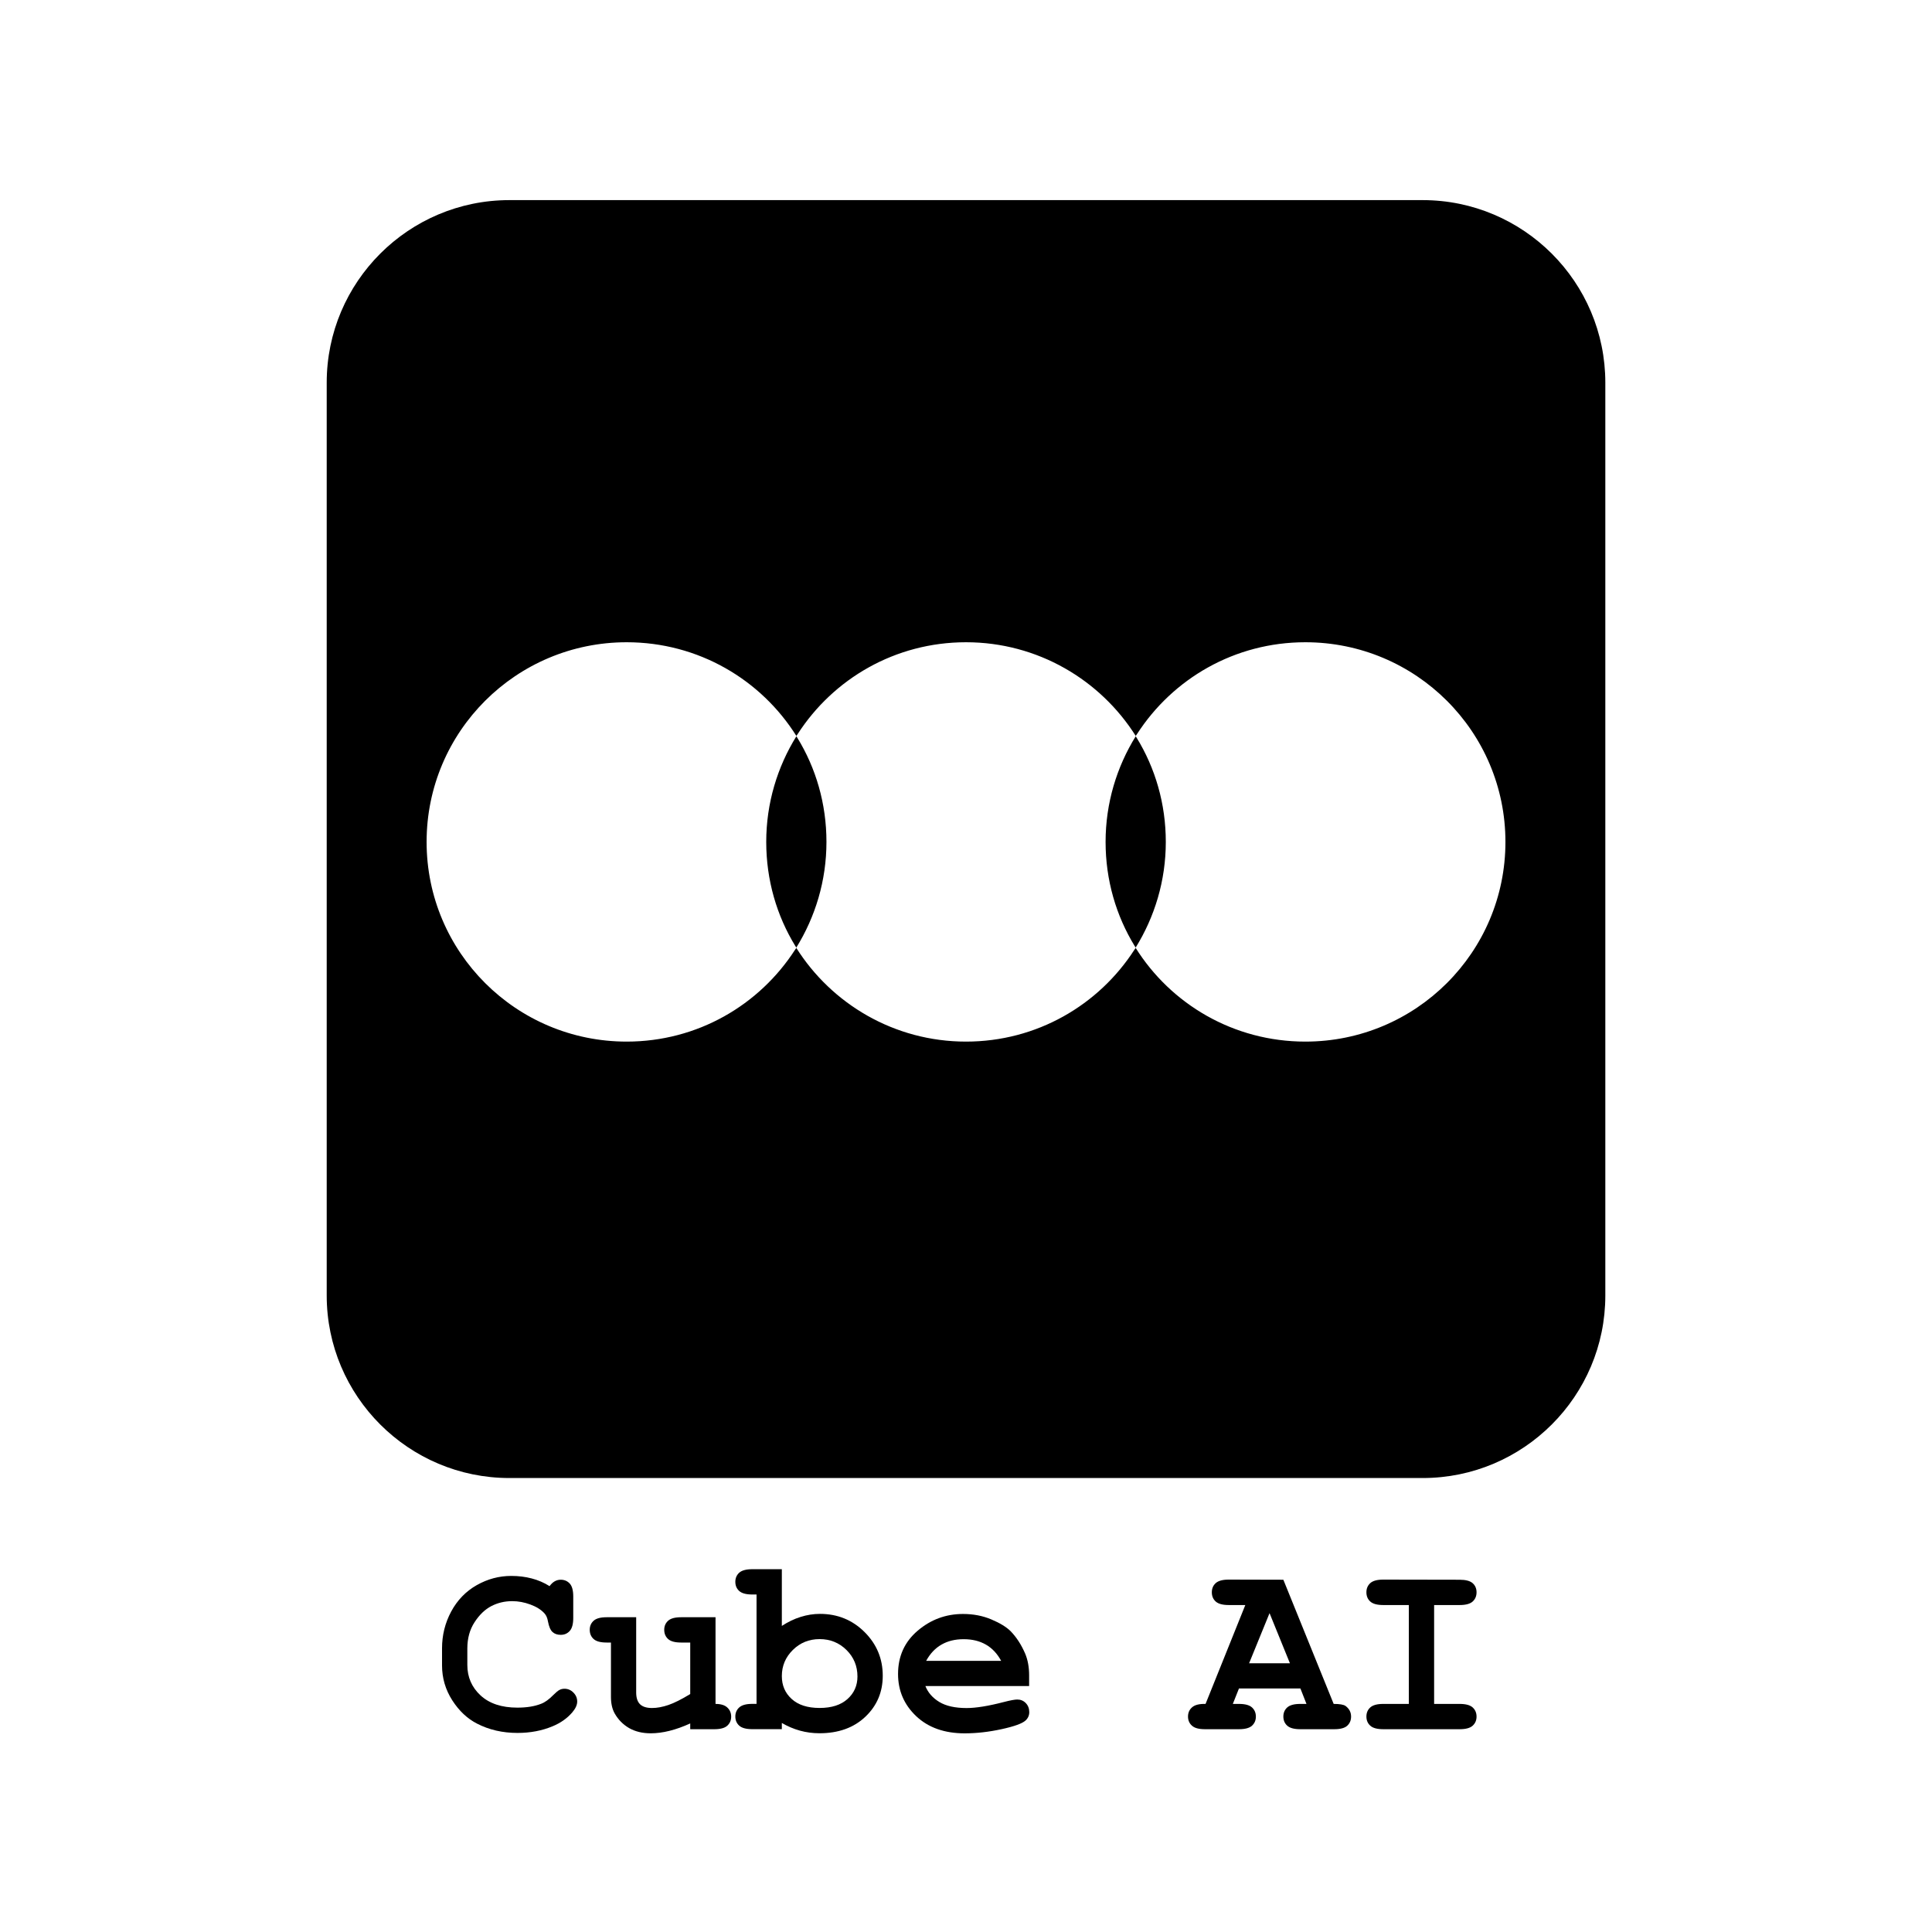
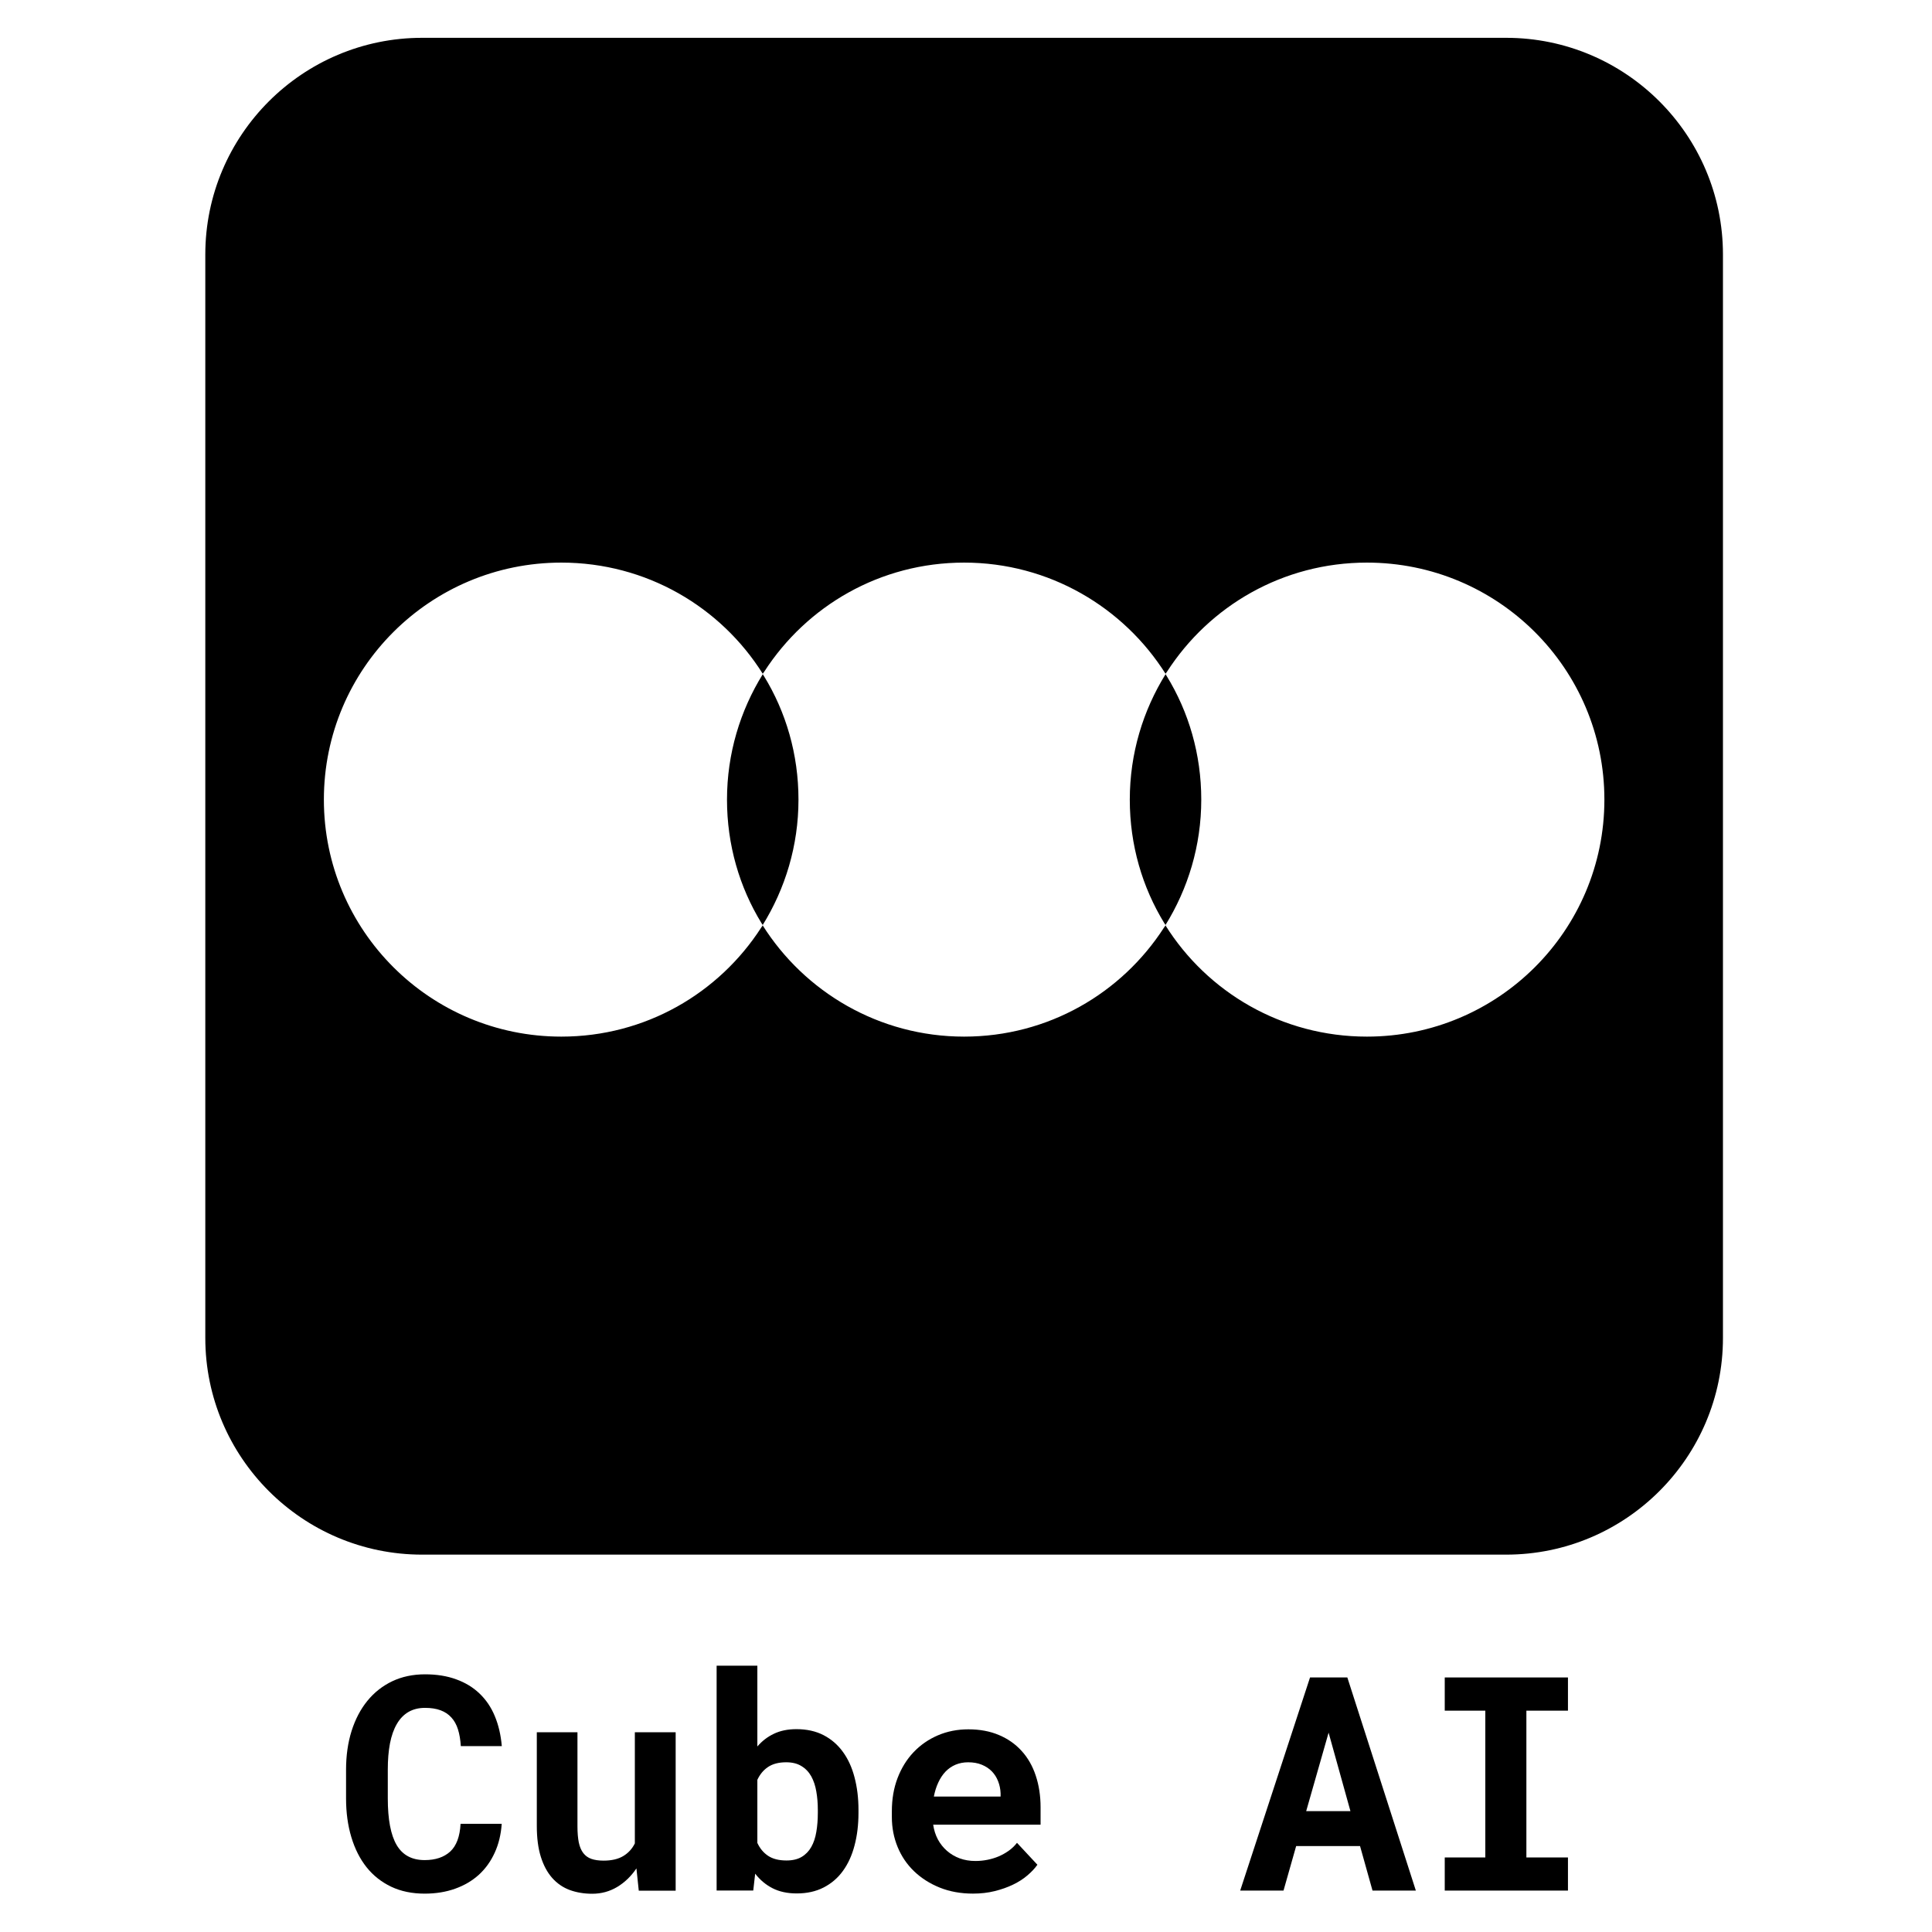
<svg xmlns="http://www.w3.org/2000/svg" version="1.1" width="1920" height="1920" viewBox="0 0 1920 1920" xml:space="preserve">
  <defs>
</defs>
-   <g transform="matrix(1 0 0 1 960 960)" id="54dca193-d576-4099-8115-89897cd70190">
+   <g transform="matrix(Infinity NaN NaN Infinity 0 0)" id="bd387efa-8024-490c-8612-452ef4d6a384">
+ </g>
+   <g transform="matrix(1 0 0 1 960 960)" id="d6918fb4-8976-4356-aaaa-baee9a047fe4">
    <rect style="stroke: none; stroke-width: 1; stroke-dasharray: none; stroke-linecap: butt; stroke-dashoffset: 0; stroke-linejoin: miter; stroke-miterlimit: 4; fill: rgb(255,255,255); fill-rule: nonzero; opacity: 1; visibility: hidden;" vector-effect="non-scaling-stroke" x="-960" y="-960" rx="0" ry="0" width="1920" height="1920" />
  </g>
-   <g transform="matrix(Infinity NaN NaN Infinity 0 0)" id="11d6918b-b9ac-4749-a9a7-10d6d185308d">
- </g>
-   <g transform="matrix(3.37 0 0 3.37 960 960)">
+   <g transform="matrix(4 0 0 4 960 960)">
    <g style="" vector-effect="non-scaling-stroke">
-       <g transform="matrix(1.33 0 0 1.33 0 -37.43)" clip-path="url(#CLIPPATH_3)">
-         <clipPath id="CLIPPATH_3">
-           <path transform="matrix(1 0 0 1 0 0) translate(-405.07, -405)" id="db0b949e74" d="M 263.324 263 L 546.824 263 L 546.824 547 L 263.324 547 Z M 263.324 263" stroke-linecap="round" />
+       <g transform="matrix(1.33 0 0 1.33 -0.47 -42.18)" clip-path="url(#CLIPPATH_4)">
+         <clipPath id="CLIPPATH_4">
+           <path transform="matrix(1 0 0 1 0 0) translate(-405.07, -405)" d="M 263.324 263 L 546.824 263 L 546.824 547 L 263.324 547 Z M 263.324 263" stroke-linecap="round" />
        </clipPath>
        <path style="stroke: none; stroke-width: 1; stroke-dasharray: none; stroke-linecap: butt; stroke-dashoffset: 0; stroke-linejoin: miter; stroke-miterlimit: 4; fill: rgb(0,0,0); fill-rule: nonzero; opacity: 1;" vector-effect="non-scaling-stroke" transform=" translate(-405.07, -405)" d="M 506.324 263.328 C 528.66 263.328 546.824 281.477 546.824 303.805 L 546.824 506.195 C 546.824 528.523 528.66 546.672 506.324 546.672 L 303.824 546.672 C 281.484 546.672 263.324 528.523 263.324 506.195 L 263.324 303.805 C 263.324 281.477 281.484 263.328 303.824 263.328 Z M 329.832 361.359 C 305.344 361.359 285.473 381.156 285.473 405.633 C 285.473 430.109 305.344 449.906 329.832 449.906 C 345.527 449.906 359.258 441.809 367.168 429.539 L 367.484 429.098 L 367.23 428.719 C 363.117 422.012 360.777 414.109 360.777 405.633 C 360.777 397.031 363.246 389 367.484 382.168 C 359.637 369.645 345.715 361.359 329.832 361.359 Z M 405.074 361.359 C 389.379 361.359 375.648 369.453 367.738 381.727 L 367.422 382.168 L 367.676 382.547 C 371.789 389.25 374.129 397.156 374.129 405.633 C 374.129 414.234 371.66 422.266 367.422 429.098 C 375.27 441.559 389.191 449.906 405.074 449.906 C 420.766 449.906 434.5 441.809 442.41 429.539 L 442.727 429.098 L 442.473 428.719 C 438.359 422.012 436.02 414.109 436.02 405.633 C 436.02 397.031 438.484 389 442.727 382.168 C 434.879 369.707 420.957 361.359 405.074 361.359 Z M 480.316 361.359 C 464.621 361.359 450.891 369.453 442.98 381.727 L 442.664 382.168 L 442.914 382.547 C 447.027 389.25 449.371 397.156 449.371 405.633 C 449.371 414.234 446.902 422.266 442.664 429.098 C 450.508 441.621 464.43 449.906 480.316 449.906 C 504.805 449.906 524.676 430.109 524.676 405.633 C 524.676 381.156 504.805 361.359 480.316 361.359 Z M 480.316 361.359" stroke-linecap="round" />
      </g>
-       <g transform="matrix(1.33 0 0 1.33 -134.59 203.01)">
-         <path style="stroke: none; stroke-width: 1; stroke-dasharray: none; stroke-linecap: butt; stroke-dashoffset: 0; stroke-linejoin: miter; stroke-miterlimit: 4; fill: rgb(0,0,0); fill-rule: nonzero; opacity: 1;" vector-effect="non-scaling-stroke" transform=" translate(-16.73, 16.58)" d="M 25.594 -31.719 C 25.938 -32.195 26.312 -32.551 26.719 -32.781 C 27.133 -33.02 27.582 -33.141 28.062 -33.141 C 28.875 -33.141 29.539 -32.859 30.062 -32.297 C 30.582 -31.734 30.844 -30.773 30.844 -29.422 L 30.844 -24.672 C 30.844 -23.316 30.582 -22.352 30.062 -21.781 C 29.539 -21.207 28.875 -20.922 28.062 -20.922 C 27.312 -20.922 26.707 -21.129 26.25 -21.547 C 25.789 -21.961 25.453 -22.75 25.234 -23.906 C 25.109 -24.664 24.852 -25.254 24.469 -25.672 C 23.727 -26.492 22.688 -27.148 21.344 -27.641 C 20 -28.141 18.656 -28.391 17.312 -28.391 C 15.633 -28.391 14.094 -28.023 12.688 -27.297 C 11.281 -26.566 10.039 -25.379 8.969 -23.734 C 7.895 -22.098 7.359 -20.148 7.359 -17.891 L 7.359 -14.25 C 7.359 -11.551 8.336 -9.297 10.297 -7.484 C 12.254 -5.68 14.973 -4.781 18.453 -4.781 C 20.535 -4.781 22.297 -5.066 23.734 -5.641 C 24.578 -5.961 25.473 -6.609 26.422 -7.578 C 27.004 -8.16 27.457 -8.535 27.781 -8.703 C 28.113 -8.879 28.488 -8.969 28.906 -8.969 C 29.656 -8.969 30.312 -8.688 30.875 -8.125 C 31.438 -7.562 31.719 -6.895 31.719 -6.125 C 31.719 -5.363 31.336 -4.547 30.578 -3.672 C 29.461 -2.391 28.031 -1.383 26.281 -0.656 C 23.926 0.332 21.328 0.828 18.484 0.828 C 15.172 0.828 12.18 0.141 9.516 -1.234 C 7.367 -2.328 5.535 -4.051 4.016 -6.406 C 2.504 -8.77 1.75 -11.348 1.75 -14.141 L 1.75 -17.938 C 1.75 -20.852 2.426 -23.57 3.781 -26.094 C 5.145 -28.625 7.031 -30.57 9.438 -31.938 C 11.844 -33.301 14.395 -33.984 17.094 -33.984 C 18.719 -33.984 20.234 -33.797 21.641 -33.422 C 23.055 -33.055 24.375 -32.488 25.594 -31.719 Z M 25.594 -31.719" stroke-linecap="round" />
+       <g transform="matrix(1.33 0 0 1.33 -134.68 203.22)">
+         <path style="stroke: none; stroke-width: 1; stroke-dasharray: none; stroke-linecap: butt; stroke-dashoffset: 0; stroke-linejoin: miter; stroke-miterlimit: 4; fill: rgb(0,0,0); fill-rule: nonzero; opacity: 1;" vector-effect="non-scaling-stroke" transform=" translate(-16.7, 19.91)" d="M 31.234 -12.469 C 31.098 -10.469 30.66 -8.664 29.922 -7.062 C 29.191 -5.457 28.207 -4.086 26.969 -2.953 C 25.727 -1.828 24.25 -0.957 22.531 -0.344 C 20.82 0.27 18.926 0.578 16.844 0.578 C 14.488 0.578 12.398 0.145 10.578 -0.719 C 8.754 -1.594 7.223 -2.805 5.984 -4.359 C 4.742 -5.922 3.797 -7.797 3.141 -9.984 C 2.484 -12.172 2.156 -14.578 2.156 -17.203 L 2.156 -22.562 C 2.156 -25.207 2.5 -27.625 3.188 -29.812 C 3.883 -32 4.867 -33.875 6.141 -35.438 C 7.422 -37.008 8.969 -38.227 10.781 -39.094 C 12.602 -39.957 14.645 -40.391 16.906 -40.391 C 19.094 -40.391 21.035 -40.078 22.734 -39.453 C 24.441 -38.836 25.895 -37.953 27.094 -36.797 C 28.301 -35.648 29.25 -34.25 29.938 -32.594 C 30.633 -30.938 31.07 -29.066 31.25 -26.984 L 23.594 -26.984 C 23.52 -28.172 23.344 -29.211 23.062 -30.109 C 22.781 -31.004 22.367 -31.742 21.828 -32.328 C 21.297 -32.922 20.625 -33.367 19.812 -33.672 C 19 -33.973 18.031 -34.125 16.906 -34.125 C 15.719 -34.125 14.688 -33.867 13.812 -33.359 C 12.938 -32.848 12.211 -32.098 11.641 -31.109 C 11.066 -30.129 10.641 -28.922 10.359 -27.484 C 10.086 -26.055 9.953 -24.43 9.953 -22.609 L 9.953 -17.203 C 9.953 -13.285 10.504 -10.383 11.609 -8.5 C 12.711 -6.625 14.457 -5.688 16.844 -5.688 C 18.852 -5.688 20.441 -6.219 21.609 -7.281 C 22.773 -8.352 23.422 -10.082 23.547 -12.469 Z M 31.234 -12.469" stroke-linecap="round" />
      </g>
-       <g transform="matrix(1.33 0 0 1.33 -90.1 209.16)">
-         <path style="stroke: none; stroke-width: 1; stroke-dasharray: none; stroke-linecap: butt; stroke-dashoffset: 0; stroke-linejoin: miter; stroke-miterlimit: 4; fill: rgb(0,0,0); fill-rule: nonzero; opacity: 1;" vector-effect="non-scaling-stroke" transform=" translate(-16.51, 11.96)" d="M 28.719 -24.828 L 28.719 -5.609 C 29.895 -5.609 30.766 -5.344 31.328 -4.812 C 31.898 -4.281 32.188 -3.609 32.188 -2.797 C 32.188 -1.973 31.898 -1.301 31.328 -0.781 C 30.754 -0.258 29.789 0 28.438 0 L 23.109 0 L 23.109 -1.281 C 21.504 -0.551 19.973 -0.004 18.516 0.359 C 17.055 0.723 15.672 0.906 14.359 0.906 C 12.516 0.906 10.914 0.52 9.562 -0.25 C 8.219 -1.031 7.156 -2.102 6.375 -3.469 C 5.812 -4.457 5.531 -5.691 5.531 -7.172 L 5.531 -19.219 L 4.562 -19.219 C 3.219 -19.219 2.258 -19.477 1.688 -20 C 1.113 -20.52 0.828 -21.203 0.828 -22.047 C 0.828 -22.859 1.113 -23.523 1.688 -24.047 C 2.258 -24.566 3.219 -24.828 4.562 -24.828 L 11.125 -24.828 L 11.125 -8.156 C 11.125 -6.969 11.41 -6.094 11.984 -5.531 C 12.566 -4.977 13.445 -4.703 14.625 -4.703 C 15.758 -4.703 16.977 -4.926 18.281 -5.375 C 19.582 -5.82 21.191 -6.629 23.109 -7.797 L 23.109 -19.219 L 21.078 -19.219 C 19.734 -19.219 18.773 -19.477 18.203 -20 C 17.629 -20.52 17.344 -21.203 17.344 -22.047 C 17.344 -22.859 17.629 -23.523 18.203 -24.047 C 18.773 -24.566 19.734 -24.828 21.078 -24.828 Z M 28.719 -24.828" stroke-linecap="round" />
+       <g transform="matrix(1.33 0 0 1.33 -89.38 210.43)">
+         <path style="stroke: none; stroke-width: 1; stroke-dasharray: none; stroke-linecap: butt; stroke-dashoffset: 0; stroke-linejoin: miter; stroke-miterlimit: 4; fill: rgb(0,0,0); fill-rule: nonzero; opacity: 1;" vector-effect="non-scaling-stroke" transform=" translate(-17.08, 14.51)" d="M 22.719 -4.156 C 21.719 -2.676 20.508 -1.516 19.094 -0.672 C 17.688 0.16 16.145 0.578 14.469 0.578 C 12.938 0.578 11.531 0.344 10.25 -0.125 C 8.977 -0.602 7.883 -1.359 6.969 -2.391 C 6.062 -3.422 5.359 -4.734 4.859 -6.328 C 4.359 -7.922 4.109 -9.844 4.109 -12.094 L 4.109 -29.594 L 11.703 -29.594 L 11.703 -12.031 C 11.703 -10.832 11.785 -9.82 11.953 -9 C 12.129 -8.176 12.41 -7.516 12.797 -7.016 C 13.18 -6.516 13.68 -6.156 14.297 -5.938 C 14.922 -5.719 15.68 -5.609 16.578 -5.609 C 18.086 -5.609 19.316 -5.895 20.266 -6.469 C 21.211 -7.039 21.93 -7.828 22.422 -8.828 L 22.422 -29.594 L 30.047 -29.594 L 30.047 0 L 23.156 0 Z M 22.719 -4.156" stroke-linecap="round" />
      </g>
-       <g transform="matrix(1.33 0 0 1.33 -46.28 202.07)">
-         <path style="stroke: none; stroke-width: 1; stroke-dasharray: none; stroke-linecap: butt; stroke-dashoffset: 0; stroke-linejoin: miter; stroke-miterlimit: 4; fill: rgb(0,0,0); fill-rule: nonzero; opacity: 1;" vector-effect="non-scaling-stroke" transform=" translate(-15.77, 17.28)" d="M 9.734 -35.469 L 9.734 -22.891 C 11.098 -23.785 12.488 -24.453 13.906 -24.891 C 15.32 -25.336 16.75 -25.562 18.188 -25.562 C 22.07 -25.562 25.363 -24.223 28.062 -21.547 C 30.758 -18.867 32.109 -15.633 32.109 -11.844 C 32.109 -8.219 30.82 -5.188 28.25 -2.75 C 25.676 -0.312 22.285 0.906 18.078 0.906 C 16.578 0.906 15.133 0.711 13.75 0.328 C 12.363 -0.055 11.023 -0.625 9.734 -1.375 L 9.734 0 L 3.172 0 C 1.828 0 0.863 -0.258 0.281 -0.781 C -0.289 -1.301 -0.578 -1.977 -0.578 -2.812 C -0.578 -3.633 -0.285 -4.305 0.297 -4.828 C 0.879 -5.348 1.836 -5.609 3.172 -5.609 L 4.125 -5.609 L 4.125 -29.859 L 3.172 -29.859 C 1.828 -29.859 0.863 -30.117 0.281 -30.641 C -0.289 -31.16 -0.578 -31.836 -0.578 -32.672 C -0.578 -33.492 -0.289 -34.164 0.281 -34.688 C 0.863 -35.207 1.828 -35.469 3.172 -35.469 Z M 26.5 -11.672 C 26.5 -13.992 25.688 -15.957 24.062 -17.562 C 22.438 -19.164 20.453 -19.969 18.109 -19.969 C 15.773 -19.969 13.797 -19.164 12.172 -17.562 C 10.547 -15.957 9.734 -14.023 9.734 -11.766 C 9.734 -9.703 10.461 -8.008 11.922 -6.688 C 13.379 -5.363 15.441 -4.703 18.109 -4.703 C 20.766 -4.703 22.828 -5.363 24.297 -6.688 C 25.766 -8.008 26.5 -9.672 26.5 -11.672 Z M 26.5 -11.672" stroke-linecap="round" />
+       <g transform="matrix(1.33 0 0 1.33 -44.33 202.12)">
+         <path style="stroke: none; stroke-width: 1; stroke-dasharray: none; stroke-linecap: butt; stroke-dashoffset: 0; stroke-linejoin: miter; stroke-miterlimit: 4; fill: rgb(0,0,0); fill-rule: nonzero; opacity: 1;" vector-effect="non-scaling-stroke" transform=" translate(-17.27, 20.73)" d="M 30.516 -14.5 C 30.516 -12.289 30.27 -10.266 29.781 -8.422 C 29.301 -6.578 28.578 -4.988 27.609 -3.656 C 26.648 -2.332 25.445 -1.301 24 -0.562 C 22.562 0.176 20.891 0.547 18.984 0.547 C 17.242 0.547 15.738 0.223 14.469 -0.422 C 13.207 -1.066 12.125 -1.973 11.219 -3.141 L 10.859 0 L 4.016 0 L 4.016 -42 L 11.625 -42 L 11.625 -26.906 C 12.5 -27.926 13.531 -28.719 14.719 -29.281 C 15.914 -29.852 17.316 -30.141 18.922 -30.141 C 20.859 -30.141 22.551 -29.766 24 -29.016 C 25.445 -28.266 26.648 -27.223 27.609 -25.891 C 28.578 -24.566 29.301 -22.977 29.781 -21.125 C 30.27 -19.27 30.516 -17.25 30.516 -15.062 Z M 22.922 -15.062 C 22.922 -16.27 22.828 -17.41 22.641 -18.484 C 22.461 -19.555 22.148 -20.5 21.703 -21.312 C 21.254 -22.125 20.645 -22.766 19.875 -23.234 C 19.113 -23.711 18.16 -23.953 17.016 -23.953 C 15.629 -23.953 14.5 -23.66 13.625 -23.078 C 12.758 -22.492 12.094 -21.691 11.625 -20.672 L 11.625 -8.891 C 12.094 -7.867 12.758 -7.066 13.625 -6.484 C 14.5 -5.898 15.645 -5.609 17.062 -5.609 C 18.207 -5.609 19.156 -5.832 19.906 -6.281 C 20.656 -6.727 21.254 -7.348 21.703 -8.141 C 22.148 -8.93 22.461 -9.867 22.641 -10.953 C 22.828 -12.035 22.922 -13.219 22.922 -14.5 Z M 22.922 -15.062" stroke-linecap="round" />
      </g>
-       <g transform="matrix(1.33 0 0 1.33 -0.69 208.68)">
-         <path style="stroke: none; stroke-width: 1; stroke-dasharray: none; stroke-linecap: butt; stroke-dashoffset: 0; stroke-linejoin: miter; stroke-miterlimit: 4; fill: rgb(0,0,0); fill-rule: nonzero; opacity: 1;" vector-effect="non-scaling-stroke" transform=" translate(-16.36, 12.33)" d="M 30.875 -9.578 L 7.875 -9.578 C 8.457 -8.117 9.488 -6.941 10.969 -6.047 C 12.457 -5.148 14.473 -4.703 17.016 -4.703 C 19.086 -4.703 21.848 -5.148 25.297 -6.047 C 26.711 -6.41 27.695 -6.594 28.25 -6.594 C 29 -6.594 29.629 -6.328 30.141 -5.797 C 30.648 -5.266 30.906 -4.598 30.906 -3.797 C 30.906 -3.066 30.629 -2.445 30.078 -1.938 C 29.348 -1.27 27.57 -0.629 24.75 -0.016 C 21.926 0.598 19.207 0.906 16.594 0.906 C 12.113 0.906 8.531 -0.359 5.844 -2.891 C 3.156 -5.43 1.812 -8.551 1.812 -12.25 C 1.812 -16.188 3.266 -19.391 6.172 -21.859 C 9.078 -24.328 12.426 -25.562 16.219 -25.562 C 18.5 -25.562 20.586 -25.16 22.484 -24.359 C 24.391 -23.555 25.812 -22.691 26.75 -21.766 C 28.062 -20.422 29.145 -18.754 30 -16.766 C 30.582 -15.379 30.875 -13.773 30.875 -11.953 Z M 24.672 -15.172 C 23.805 -16.773 22.68 -17.973 21.297 -18.766 C 19.91 -19.566 18.266 -19.969 16.359 -19.969 C 14.461 -19.969 12.82 -19.566 11.438 -18.766 C 10.051 -17.973 8.922 -16.773 8.047 -15.172 Z M 24.672 -15.172" stroke-linecap="round" />
+       <g transform="matrix(1.33 0 0 1.33 0.05 210.05)">
+         <path style="stroke: none; stroke-width: 1; stroke-dasharray: none; stroke-linecap: butt; stroke-dashoffset: 0; stroke-linejoin: miter; stroke-miterlimit: 4; fill: rgb(0,0,0); fill-rule: nonzero; opacity: 1;" vector-effect="non-scaling-stroke" transform=" translate(-16.95, 14.8)" d="M 18.219 0.547 C 15.938 0.547 13.863 0.172 12 -0.578 C 10.145 -1.328 8.551 -2.344 7.219 -3.625 C 5.883 -4.906 4.859 -6.414 4.141 -8.156 C 3.422 -9.906 3.062 -11.77 3.062 -13.75 L 3.062 -14.844 C 3.062 -17.102 3.414 -19.164 4.125 -21.031 C 4.844 -22.906 5.836 -24.516 7.109 -25.859 C 8.391 -27.211 9.906 -28.266 11.656 -29.016 C 13.406 -29.766 15.305 -30.141 17.359 -30.141 C 19.492 -30.141 21.395 -29.785 23.062 -29.078 C 24.727 -28.379 26.141 -27.391 27.297 -26.109 C 28.461 -24.836 29.344 -23.301 29.938 -21.5 C 30.539 -19.707 30.844 -17.727 30.844 -15.562 L 30.844 -12.328 L 10.781 -12.328 C 10.926 -11.328 11.219 -10.41 11.656 -9.578 C 12.102 -8.754 12.672 -8.039 13.359 -7.438 C 14.055 -6.832 14.852 -6.363 15.75 -6.031 C 16.645 -5.707 17.617 -5.547 18.672 -5.547 C 19.422 -5.547 20.164 -5.617 20.906 -5.766 C 21.645 -5.91 22.348 -6.125 23.016 -6.406 C 23.691 -6.695 24.32 -7.051 24.906 -7.469 C 25.488 -7.883 26 -8.375 26.438 -8.938 L 30.25 -4.844 C 29.77 -4.164 29.148 -3.504 28.391 -2.859 C 27.641 -2.211 26.75 -1.641 25.719 -1.141 C 24.688 -0.641 23.539 -0.234 22.281 0.078 C 21.031 0.391 19.676 0.547 18.219 0.547 Z M 17.312 -23.984 C 16.457 -23.984 15.672 -23.832 14.953 -23.531 C 14.242 -23.227 13.617 -22.797 13.078 -22.234 C 12.547 -21.672 12.098 -20.992 11.734 -20.203 C 11.367 -19.422 11.094 -18.547 10.906 -17.578 L 23.375 -17.578 L 23.375 -18.188 C 23.344 -18.988 23.188 -19.742 22.906 -20.453 C 22.633 -21.16 22.242 -21.773 21.734 -22.297 C 21.223 -22.816 20.598 -23.227 19.859 -23.531 C 19.129 -23.832 18.281 -23.984 17.312 -23.984 Z M 17.312 -23.984" stroke-linecap="round" />
      </g>
-       <g transform="matrix(1.33 0 0 1.33 89.51 203)">
-         <path style="stroke: none; stroke-width: 1; stroke-dasharray: none; stroke-linecap: butt; stroke-dashoffset: 0; stroke-linejoin: miter; stroke-miterlimit: 4; fill: rgb(0,0,0); fill-rule: nonzero; opacity: 1;" vector-effect="non-scaling-stroke" transform=" translate(-16.81, 16.59)" d="M 23.656 -9.031 L 10.031 -9.031 L 8.672 -5.609 L 10.031 -5.609 C 11.383 -5.609 12.348 -5.348 12.922 -4.828 C 13.492 -4.305 13.781 -3.629 13.781 -2.797 C 13.781 -1.973 13.492 -1.301 12.922 -0.781 C 12.348 -0.258 11.383 0 10.031 0 L 2.484 0 C 1.141 0 0.18 -0.258 -0.391 -0.781 C -0.973 -1.301 -1.266 -1.977 -1.266 -2.812 C -1.266 -3.656 -0.961 -4.336 -0.359 -4.859 C 0.242 -5.391 1.238 -5.641 2.625 -5.609 L 11.438 -27.531 L 7.766 -27.531 C 6.422 -27.531 5.457 -27.789 4.875 -28.312 C 4.301 -28.832 4.016 -29.516 4.016 -30.359 C 4.016 -31.191 4.301 -31.867 4.875 -32.391 C 5.457 -32.91 6.422 -33.172 7.766 -33.172 L 19.875 -33.141 L 31.031 -5.609 C 32.344 -5.609 33.211 -5.461 33.641 -5.172 C 34.473 -4.566 34.891 -3.773 34.891 -2.797 C 34.891 -1.973 34.609 -1.301 34.047 -0.781 C 33.484 -0.258 32.523 0 31.172 0 L 23.625 0 C 22.281 0 21.316 -0.258 20.734 -0.781 C 20.16 -1.301 19.875 -1.977 19.875 -2.812 C 19.875 -3.633 20.16 -4.305 20.734 -4.828 C 21.316 -5.348 22.281 -5.609 23.625 -5.609 L 25 -5.609 Z M 21.328 -14.625 L 16.812 -25.734 L 12.281 -14.625 Z M 21.328 -14.625" stroke-linecap="round" />
+       <g transform="matrix(1.33 0 0 1.33 89.94 203.23)">
+         <path style="stroke: none; stroke-width: 1; stroke-dasharray: none; stroke-linecap: butt; stroke-dashoffset: 0; stroke-linejoin: miter; stroke-miterlimit: 4; fill: rgb(0,0,0); fill-rule: nonzero; opacity: 1;" vector-effect="non-scaling-stroke" transform=" translate(-17.17, 19.91)" d="M 23.156 -8.312 L 11.219 -8.312 L 8.859 0 L 0.766 0 L 13.812 -39.812 L 20.781 -39.812 L 33.578 0 L 25.484 0 Z M 13.094 -14.844 L 21.359 -14.844 L 17.281 -29.5 Z M 13.094 -14.844" stroke-linecap="round" />
      </g>
-       <g transform="matrix(1.33 0 0 1.33 134.31 203)">
-         <path style="stroke: none; stroke-width: 1; stroke-dasharray: none; stroke-linecap: butt; stroke-dashoffset: 0; stroke-linejoin: miter; stroke-miterlimit: 4; fill: rgb(0,0,0); fill-rule: nonzero; opacity: 1;" vector-effect="non-scaling-stroke" transform=" translate(-16.8, 16.59)" d="M 19.609 -27.531 L 19.609 -5.609 L 25.266 -5.609 C 26.617 -5.609 27.582 -5.348 28.156 -4.828 C 28.727 -4.305 29.016 -3.629 29.016 -2.797 C 29.016 -1.973 28.727 -1.301 28.156 -0.781 C 27.582 -0.258 26.617 0 25.266 0 L 8.344 0 C 6.988 0 6.023 -0.258 5.453 -0.781 C 4.879 -1.301 4.594 -1.977 4.594 -2.812 C 4.594 -3.633 4.879 -4.305 5.453 -4.828 C 6.023 -5.348 6.988 -5.609 8.344 -5.609 L 14 -5.609 L 14 -27.531 L 8.344 -27.531 C 6.988 -27.531 6.023 -27.789 5.453 -28.312 C 4.879 -28.832 4.594 -29.516 4.594 -30.359 C 4.594 -31.191 4.879 -31.867 5.453 -32.391 C 6.023 -32.91 6.988 -33.172 8.344 -33.172 L 25.266 -33.141 C 26.617 -33.141 27.582 -32.883 28.156 -32.375 C 28.727 -31.863 29.016 -31.191 29.016 -30.359 C 29.016 -29.516 28.727 -28.832 28.156 -28.312 C 27.582 -27.789 26.617 -27.531 25.266 -27.531 Z M 19.609 -27.531" stroke-linecap="round" />
+       <g transform="matrix(1.33 0 0 1.33 134.25 203.23)">
+         <path style="stroke: none; stroke-width: 1; stroke-dasharray: none; stroke-linecap: butt; stroke-dashoffset: 0; stroke-linejoin: miter; stroke-miterlimit: 4; fill: rgb(0,0,0); fill-rule: nonzero; opacity: 1;" vector-effect="non-scaling-stroke" transform=" translate(-16.79, 19.91)" d="M 5.281 -39.812 L 28.297 -39.812 L 28.297 -33.609 L 20.531 -33.609 L 20.531 -6.188 L 28.297 -6.188 L 28.297 0 L 5.281 0 L 5.281 -6.188 L 12.859 -6.188 L 12.859 -33.609 L 5.281 -33.609 Z M 5.281 -39.812" stroke-linecap="round" />
      </g>
    </g>
  </g>
</svg>
